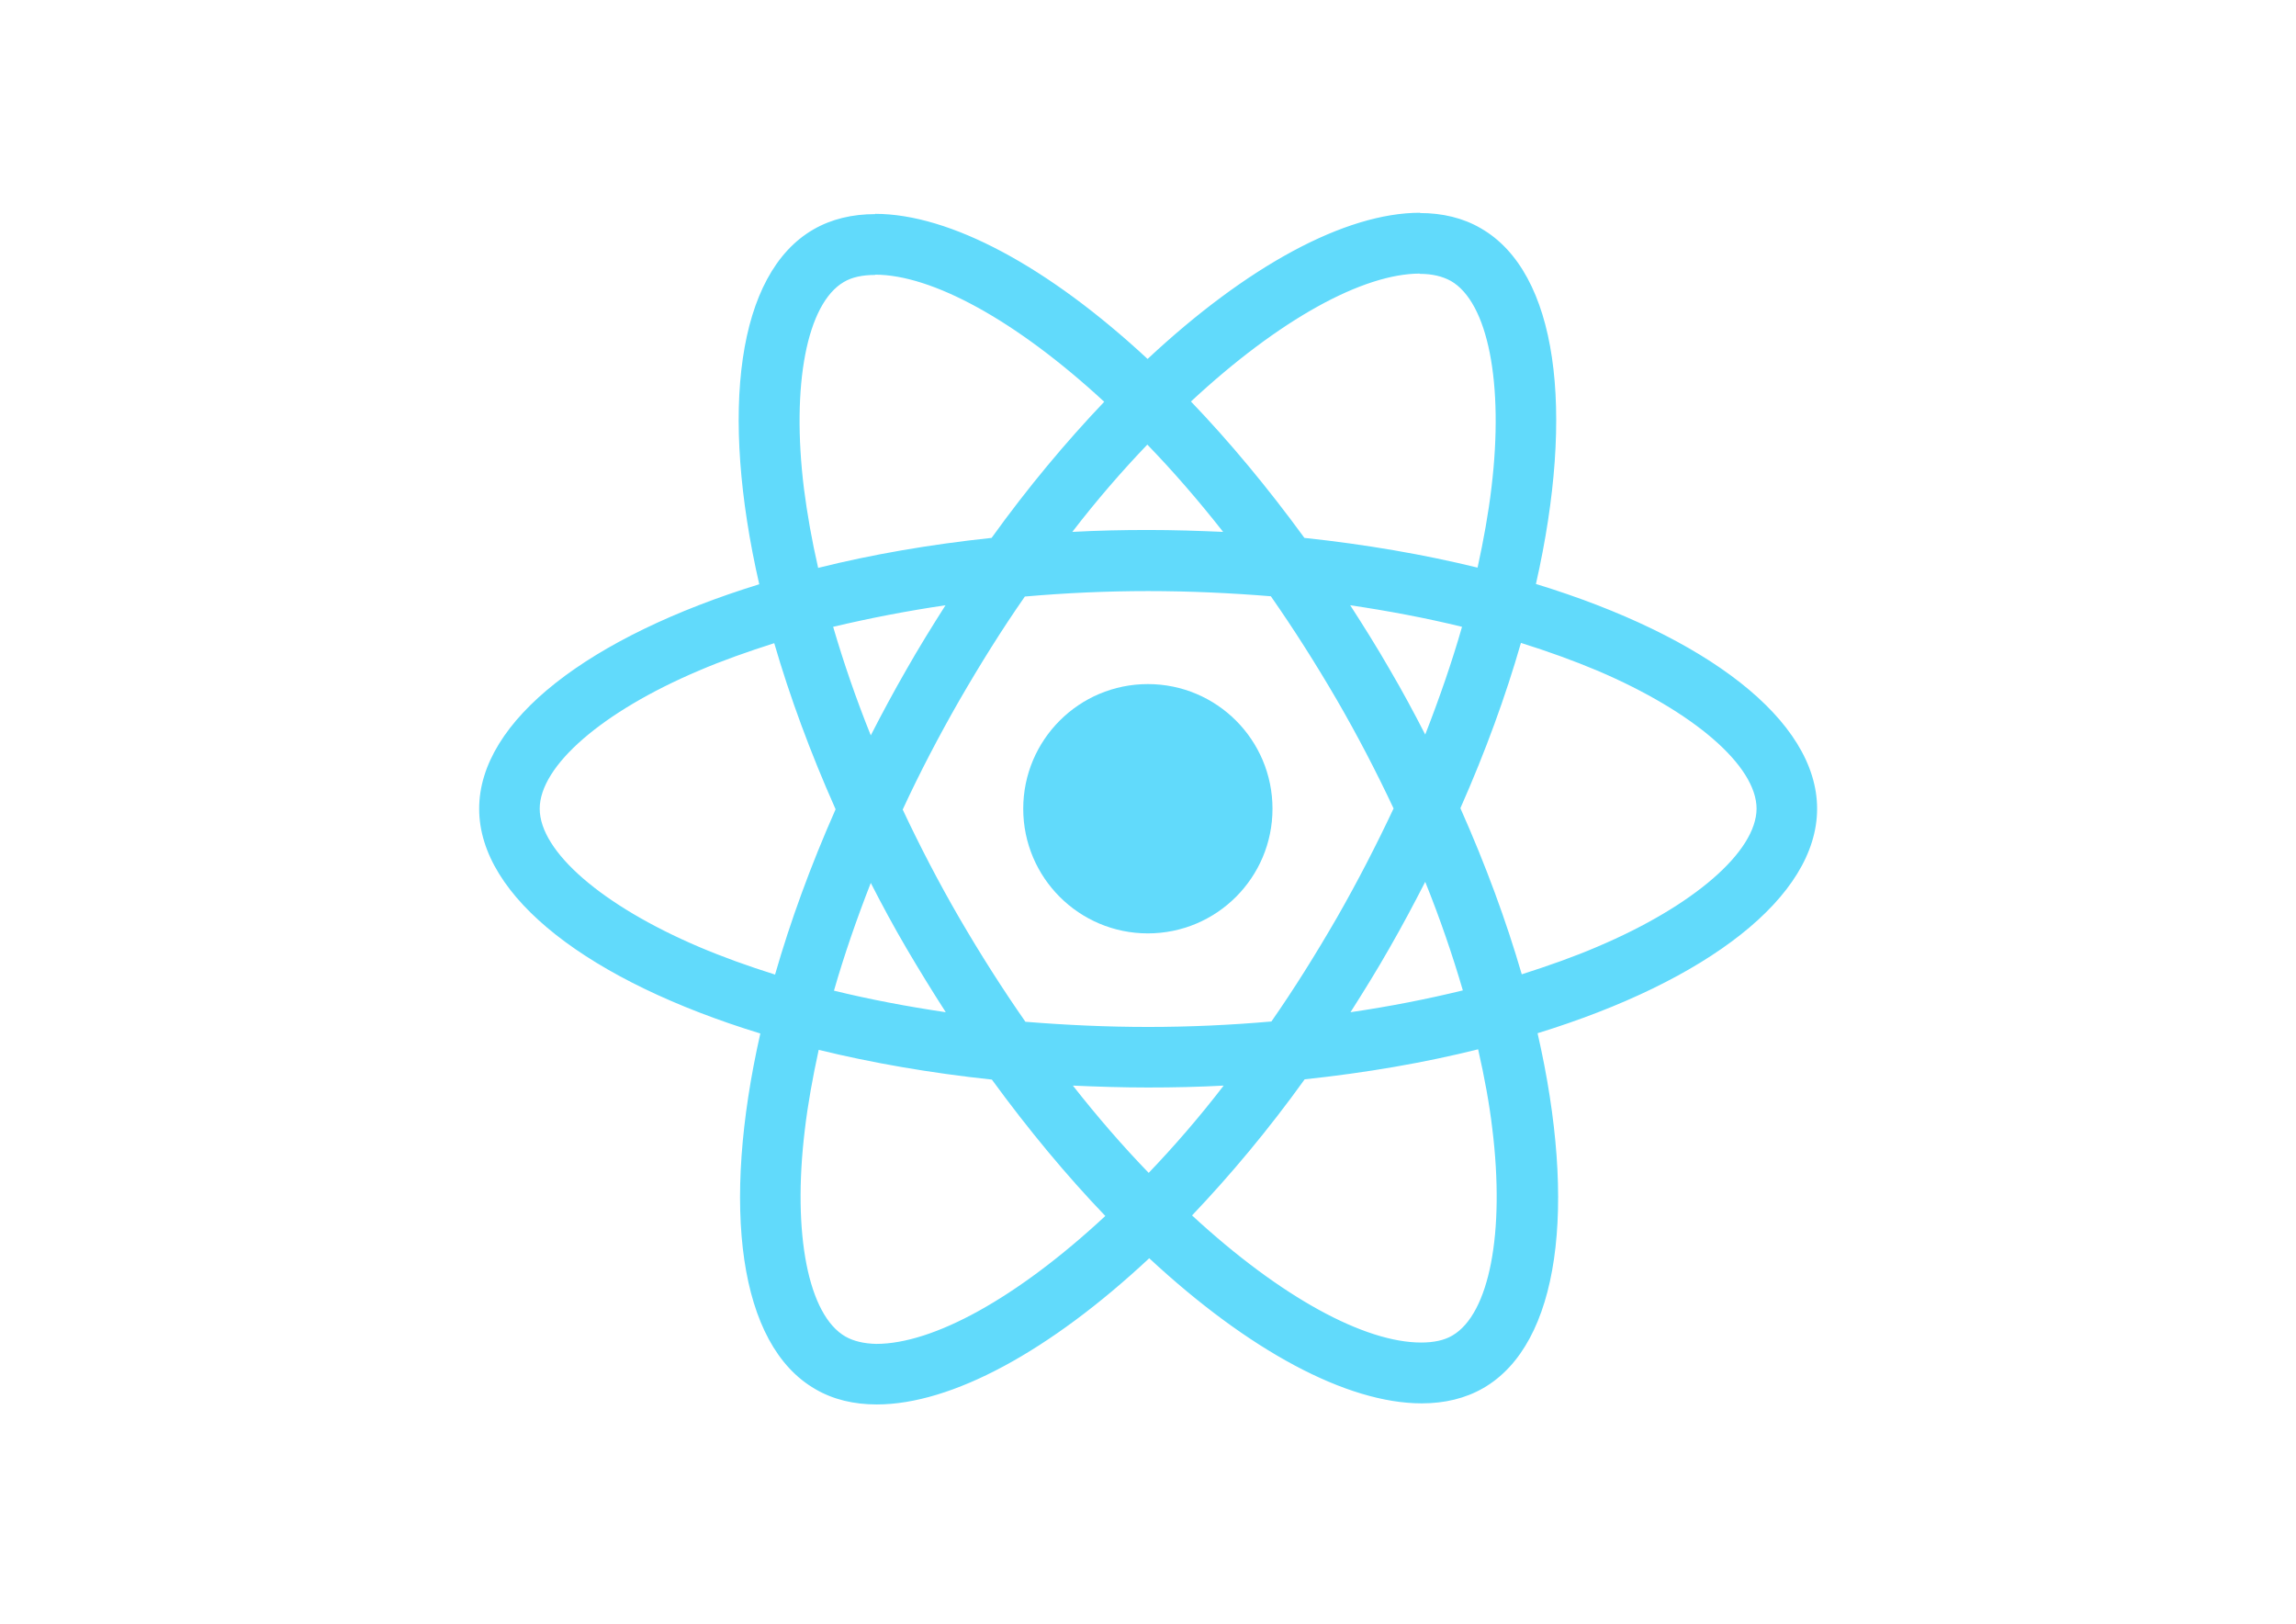
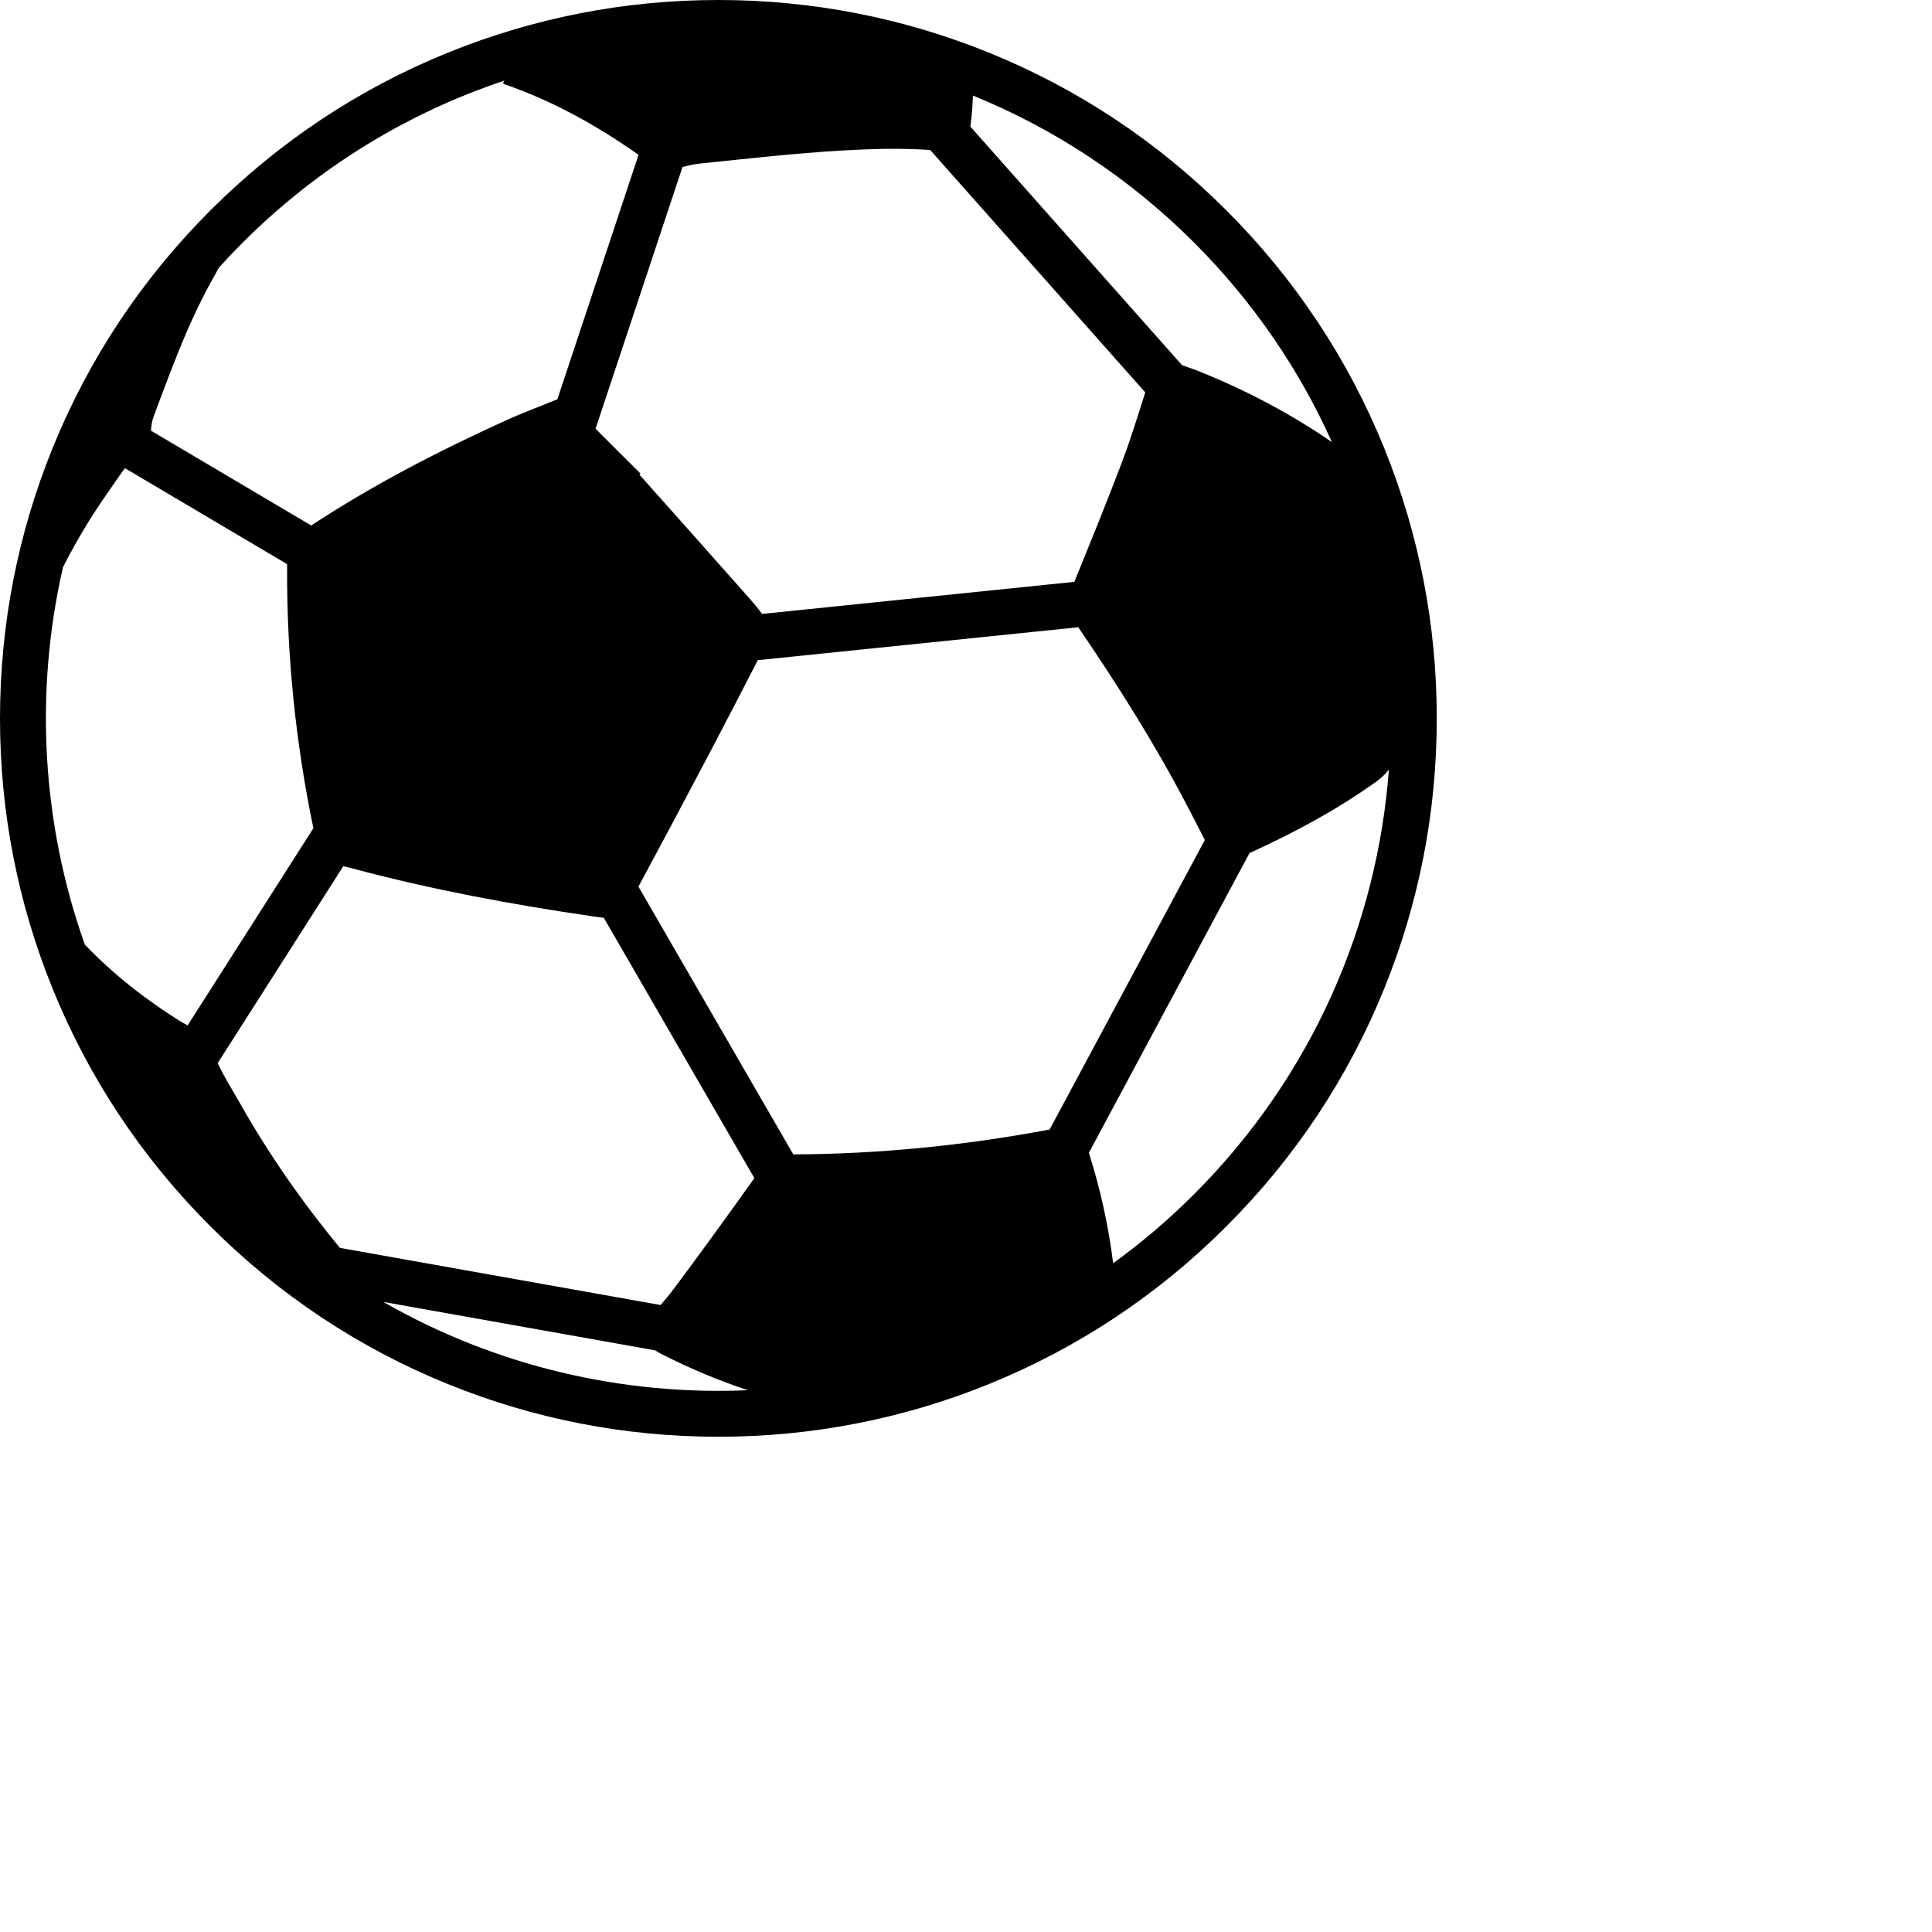
- <svg xmlns="http://www.w3.org/2000/svg" viewBox="0 0 841.9 595.3">
-   <g fill="#61DAFB">
-     <path d="M666.3 296.5c0-32.5-40.7-63.3-103.1-82.4 14.4-63.6 8-114.2-20.2-130.4-6.5-3.8-14.1-5.6-22.4-5.6v22.3c4.6 0 8.3.9 11.4 2.6 13.6 7.8 19.5 37.5 14.9 75.7-1.1 9.4-2.9 19.3-5.1 29.4-19.6-4.8-41-8.5-63.5-10.9-13.5-18.5-27.5-35.3-41.6-50 32.6-30.3 63.2-46.9 84-46.9V78c-27.5 0-63.5 19.6-99.9 53.6-36.4-33.8-72.4-53.2-99.9-53.2v22.3c20.7 0 51.4 16.5 84 46.6-14 14.7-28 31.4-41.3 49.9-22.6 2.4-44 6.1-63.6 11-2.3-10-4-19.7-5.2-29-4.7-38.2 1.1-67.9 14.6-75.8 3-1.8 6.9-2.6 11.5-2.6V78.5c-8.4 0-16 1.8-22.6 5.6-28.1 16.2-34.4 66.7-19.9 130.1-62.2 19.2-102.7 49.9-102.7 82.3 0 32.5 40.7 63.3 103.1 82.4-14.4 63.6-8 114.2 20.2 130.4 6.5 3.8 14.1 5.6 22.5 5.6 27.5 0 63.5-19.6 99.9-53.6 36.4 33.8 72.4 53.2 99.9 53.2 8.4 0 16-1.8 22.6-5.6 28.1-16.2 34.4-66.7 19.9-130.1 62-19.1 102.5-49.9 102.5-82.3zm-130.2-66.7c-3.7 12.9-8.3 26.2-13.5 39.5-4.1-8-8.4-16-13.1-24-4.6-8-9.5-15.8-14.4-23.4 14.2 2.1 27.9 4.7 41 7.9zm-45.8 106.5c-7.8 13.5-15.8 26.3-24.1 38.2-14.9 1.3-30 2-45.2 2-15.1 0-30.2-.7-45-1.9-8.3-11.9-16.4-24.6-24.2-38-7.6-13.1-14.5-26.4-20.8-39.8 6.2-13.4 13.2-26.8 20.7-39.9 7.8-13.5 15.8-26.3 24.1-38.2 14.9-1.3 30-2 45.2-2 15.1 0 30.2.7 45 1.9 8.3 11.9 16.4 24.6 24.2 38 7.6 13.1 14.5 26.4 20.8 39.8-6.3 13.4-13.2 26.8-20.7 39.9zm32.3-13c5.4 13.4 10 26.8 13.8 39.8-13.1 3.2-26.9 5.9-41.2 8 4.9-7.7 9.8-15.6 14.4-23.7 4.6-8 8.9-16.1 13-24.1zM421.2 430c-9.3-9.6-18.6-20.3-27.8-32 9 .4 18.2.7 27.5.7 9.4 0 18.7-.2 27.8-.7-9 11.7-18.3 22.4-27.5 32zm-74.4-58.9c-14.2-2.1-27.9-4.7-41-7.9 3.7-12.9 8.3-26.2 13.5-39.5 4.1 8 8.4 16 13.1 24 4.7 8 9.5 15.8 14.4 23.4zM420.7 163c9.3 9.6 18.6 20.3 27.8 32-9-.4-18.2-.7-27.5-.7-9.4 0-18.7.2-27.8.7 9-11.7 18.3-22.4 27.5-32zm-74 58.9c-4.9 7.7-9.8 15.6-14.4 23.7-4.6 8-8.9 16-13 24-5.4-13.4-10-26.8-13.8-39.8 13.1-3.1 26.9-5.8 41.2-7.9zm-90.5 125.2c-35.4-15.1-58.3-34.9-58.3-50.6 0-15.7 22.9-35.6 58.3-50.6 8.6-3.7 18-7 27.7-10.1 5.7 19.6 13.2 40 22.5 60.9-9.2 20.8-16.6 41.1-22.2 60.6-9.9-3.1-19.3-6.5-28-10.2zM310 490c-13.6-7.8-19.5-37.5-14.9-75.7 1.1-9.4 2.9-19.3 5.1-29.4 19.6 4.8 41 8.5 63.5 10.9 13.5 18.5 27.5 35.3 41.6 50-32.6 30.3-63.2 46.9-84 46.9-4.5-.1-8.3-1-11.3-2.7zm237.2-76.2c4.7 38.2-1.1 67.9-14.6 75.8-3 1.8-6.9 2.6-11.5 2.6-20.7 0-51.4-16.5-84-46.6 14-14.7 28-31.4 41.3-49.9 22.6-2.4 44-6.1 63.6-11 2.3 10.1 4.1 19.8 5.2 29.1zm38.5-66.7c-8.6 3.7-18 7-27.7 10.1-5.7-19.6-13.2-40-22.5-60.9 9.2-20.8 16.6-41.1 22.2-60.6 9.9 3.1 19.3 6.5 28.1 10.2 35.4 15.1 58.3 34.9 58.3 50.6-.1 15.7-23 35.6-58.4 50.6zM320.8 78.4z" />
-     <circle cx="420.9" cy="296.5" r="45.7" />
-     <path d="M520.5 78.1z" />
+ <svg xmlns="http://www.w3.org/2000/svg" version="1.1" id="Capa_1" x="0px" y="0px" viewBox="0 0 97.316 97.316" style="enable-background:new 0 0 97.316 97.316;" xml:space="preserve" width="512px" height="512px">
+   <g>
+     <path d="M22.57,2.648c-4.489,1.82-8.517,4.496-11.971,7.949C7.144,14.051,4.471,18.08,2.65,22.568C0.892,26.904,0,31.486,0,36.186         c0,4.699,0.892,9.281,2.65,13.615c1.821,4.489,4.495,8.518,7.949,11.971c3.454,3.455,7.481,6.129,11.971,7.949         c4.336,1.76,8.917,2.649,13.617,2.649c4.7,0,9.28-0.892,13.616-2.649c4.488-1.82,8.518-4.494,11.971-7.949         c3.455-3.453,6.129-7.48,7.949-11.971c1.758-4.334,2.648-8.916,2.648-13.615c0-4.7-0.891-9.282-2.648-13.618         c-1.82-4.488-4.496-8.518-7.949-11.971s-7.479-6.129-11.971-7.949C45.467,0.891,40.887,0,36.187,0         C31.487,0,26.906,0.891,22.57,2.648z M9.044,51.419c-1.743-1.094-3.349-2.354-4.771-3.838c-2.172-6.112-2.54-12.729-1.101-19.01         c0.677-1.335,1.447-2.617,2.318-3.845c0.269-0.379,0.518-0.774,0.806-1.142l8.166,4.832c0,0.064,0,0.134,0,0.205         c-0.021,4.392,0.425,8.752,1.313,13.049c0.003,0.02,0.006,0.031,0.01,0.049l-6.333,9.93C9.314,51.579,9.177,51.503,9.044,51.419z          M33.324,68.206c1.409,0.719,2.858,1.326,4.347,1.82c-6.325,0.275-12.713-1.207-18.36-4.447L33,68.018         C33.105,68.085,33.212,68.149,33.324,68.206z M33.274,65.735L17.12,62.856c-1.89-2.295-3.59-4.723-5.051-7.318         c-0.372-0.66-0.787-1.301-1.102-1.99l6.327-9.92c0.14,0.035,0.296,0.072,0.473,0.119c3.958,1.059,7.986,1.812,12.042,2.402         c0.237,0.033,0.435,0.062,0.604,0.08l7.584,13.113c-1.316,1.85-2.647,3.69-4.007,5.51C33.764,65.155,33.524,65.446,33.274,65.735z          M60.15,60.149c-1.286,1.287-2.651,2.447-4.08,3.481c-0.237-1.894-0.646-3.75-1.223-5.563l8.092-15.096         c2.229-1.015,4.379-2.166,6.375-3.593c0.261-0.185,0.478-0.392,0.646-0.618C69.374,46.561,66.104,54.196,60.15,60.149z          M59.791,40.571c0.301,0.574,0.598,1.154,0.896,1.742l-7.816,14.58c-0.045,0.01-0.088,0.02-0.133,0.026         c-4.225,0.789-8.484,1.209-12.779,1.229l-7.8-13.487c1.214-2.254,2.417-4.517,3.61-6.781c0.81-1.536,1.606-3.082,2.401-4.627         l16.143-1.658C56.29,34.495,58.163,37.457,59.791,40.571z M56.516,23.277c-0.766,2.023-1.586,4.025-2.401,6.031l-15.726,1.615         c-0.188-0.248-0.383-0.492-0.588-0.725c-1.857-2.103-3.726-4.193-5.592-6.289c0.017-0.021,0.034-0.037,0.051-0.056         c-0.753-0.752-1.508-1.504-2.261-2.258l4.378-13.181c0.302-0.08,0.606-0.147,0.913-0.18c2.38-0.242,4.763-0.516,7.149-0.654         c1.461-0.082,2.93-0.129,4.416-0.024l10.832,12.209C57.314,20.943,56.95,22.124,56.516,23.277z M60.15,12.221         c2.988,2.99,5.302,6.402,6.938,10.047c-2.024-1.393-4.188-2.539-6.463-3.473c-0.354-0.146-0.717-0.275-1.086-0.402L48.877,6.376         c0.074-0.519,0.113-1.039,0.129-1.563C53.062,6.464,56.864,8.936,60.15,12.221z M25.334,4.182c0.042,0.031,0.062,0.057,0.086,0.064         c2.437,0.842,4.654,2.082,6.744,3.553l-4.09,12.317c-0.021,0.006-0.041,0.012-0.061,0.021c-0.837,0.346-1.69,0.656-2.514,1.031         c-3.395,1.543-6.705,3.252-9.823,5.301l-8.071-4.775c0.012-0.252,0.055-0.508,0.141-0.736c0.542-1.444,1.075-2.896,1.688-4.311         c0.472-1.09,1.01-2.143,1.597-3.172c0.384-0.424,0.782-0.844,1.192-1.254c3.833-3.832,8.363-6.553,13.186-8.162         C25.384,4.098,25.358,4.139,25.334,4.182z" />
  </g>
</svg>
